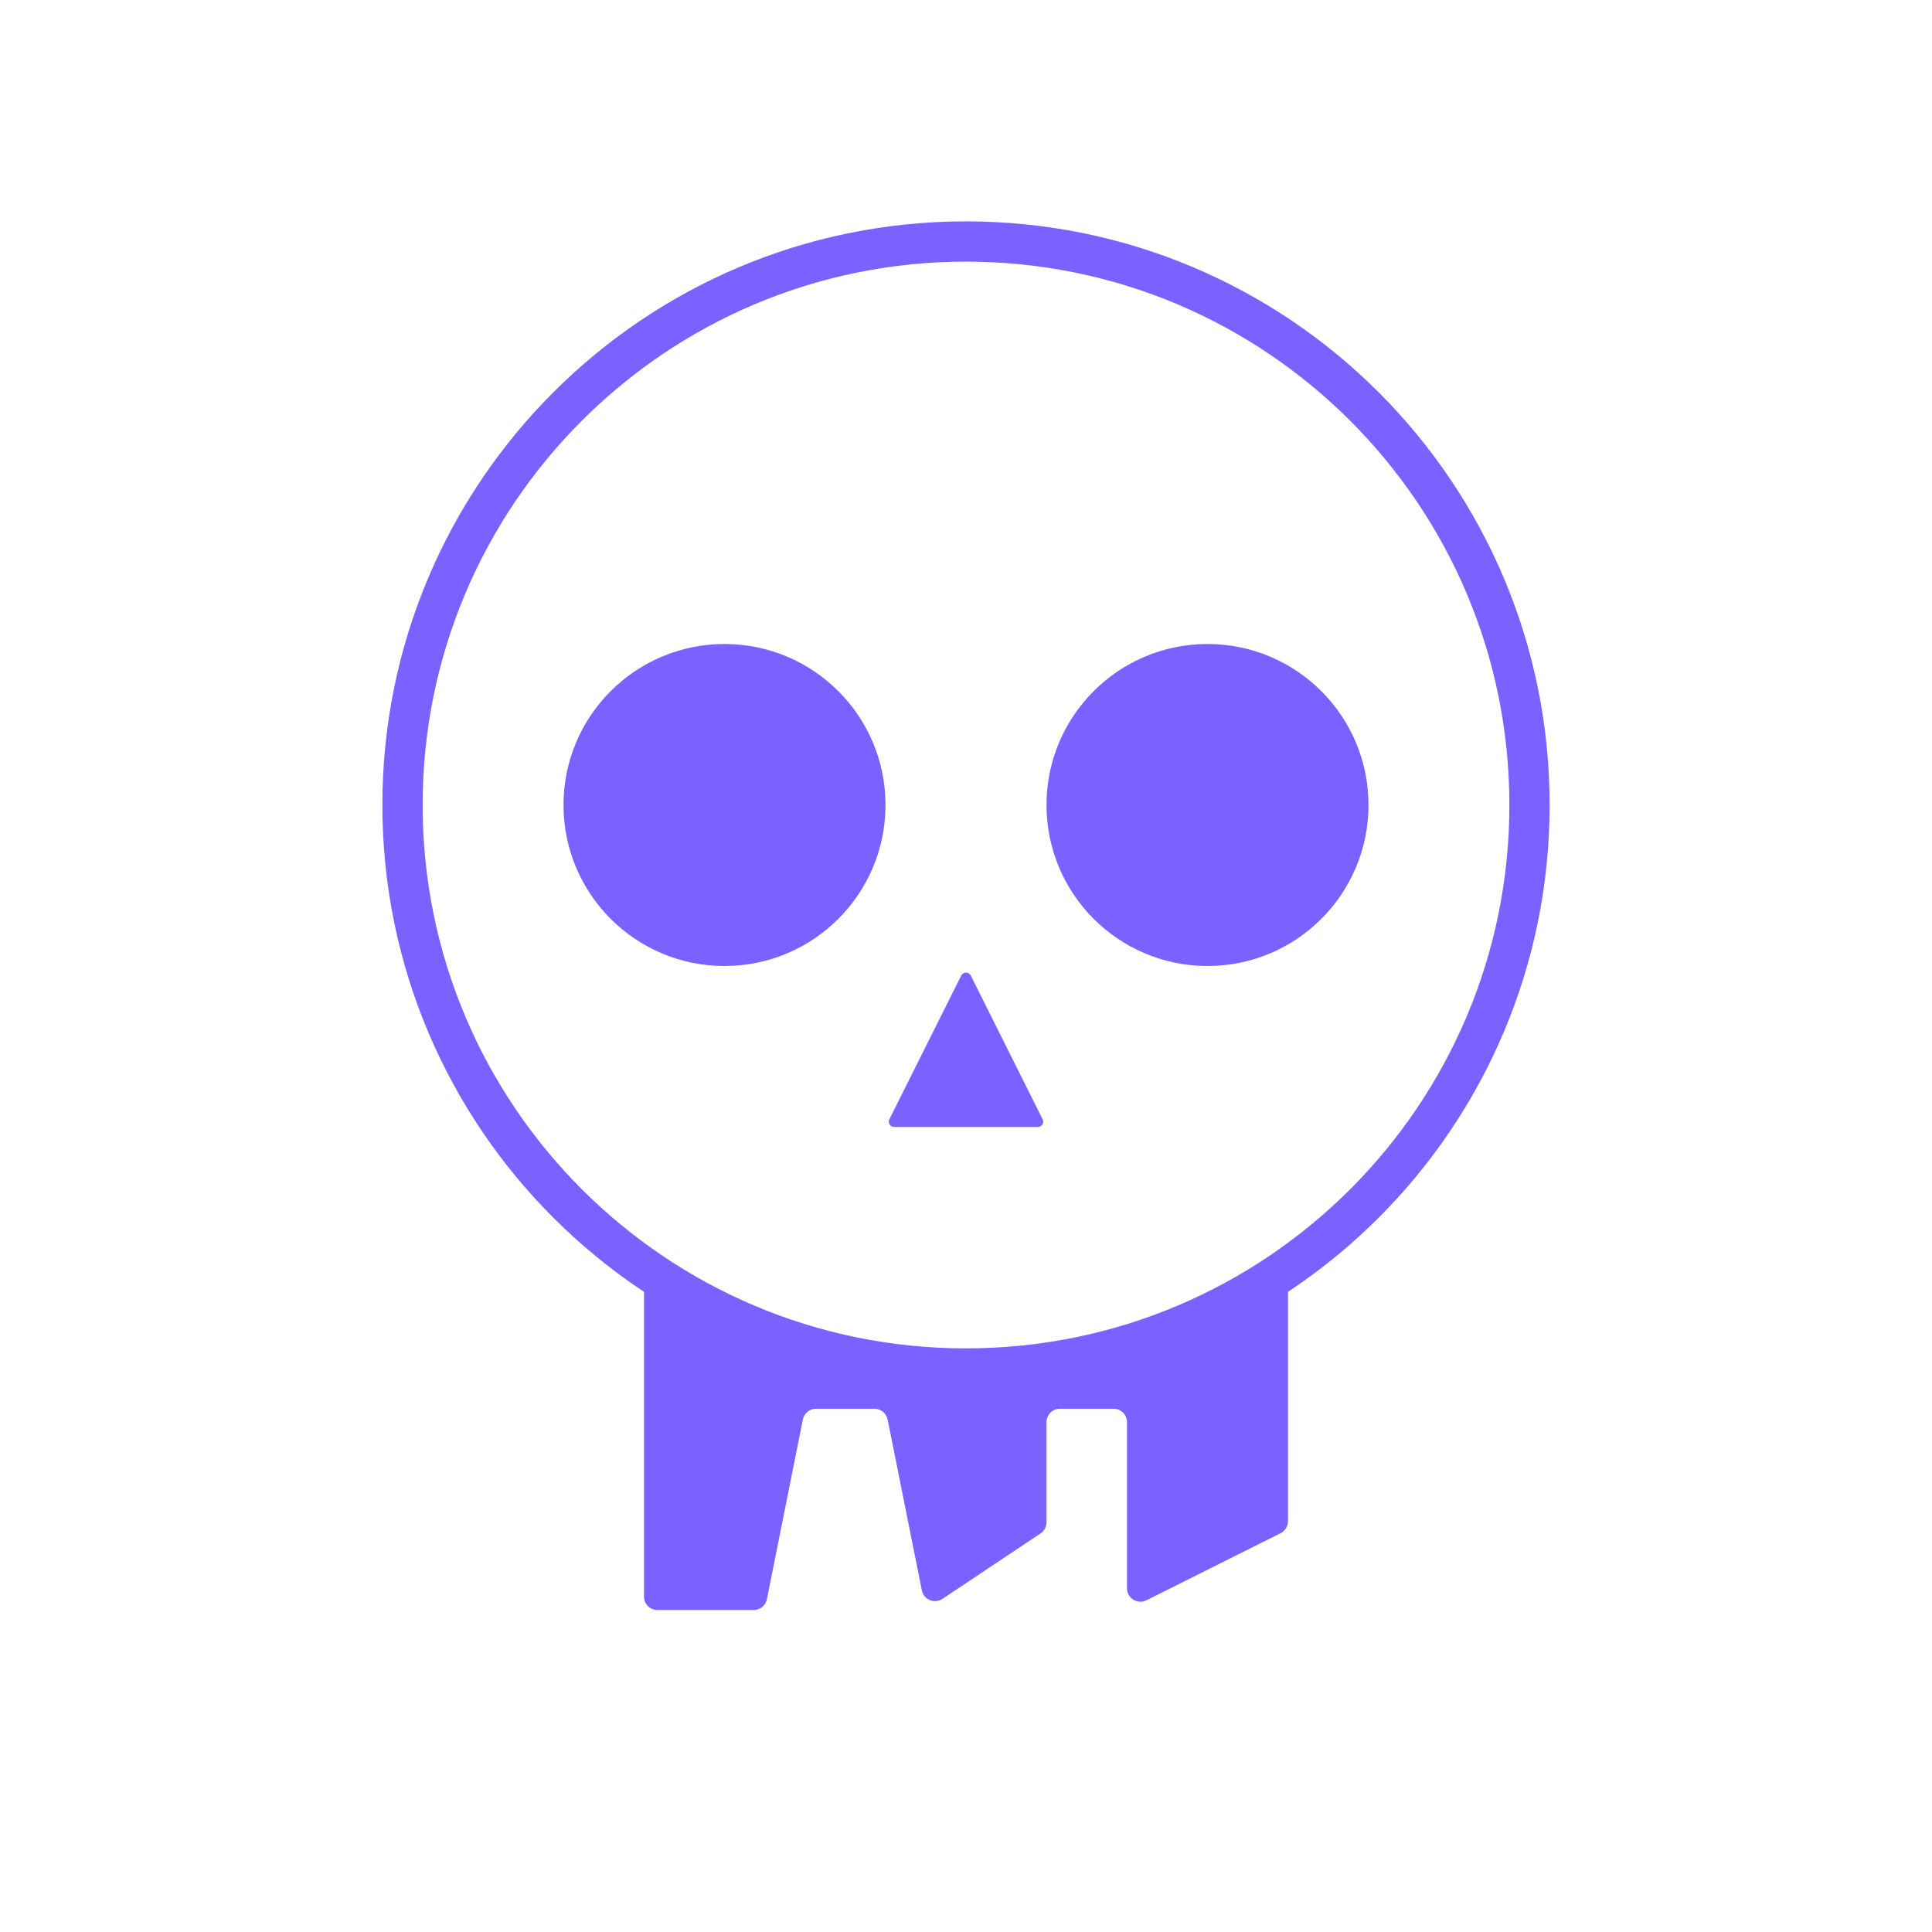
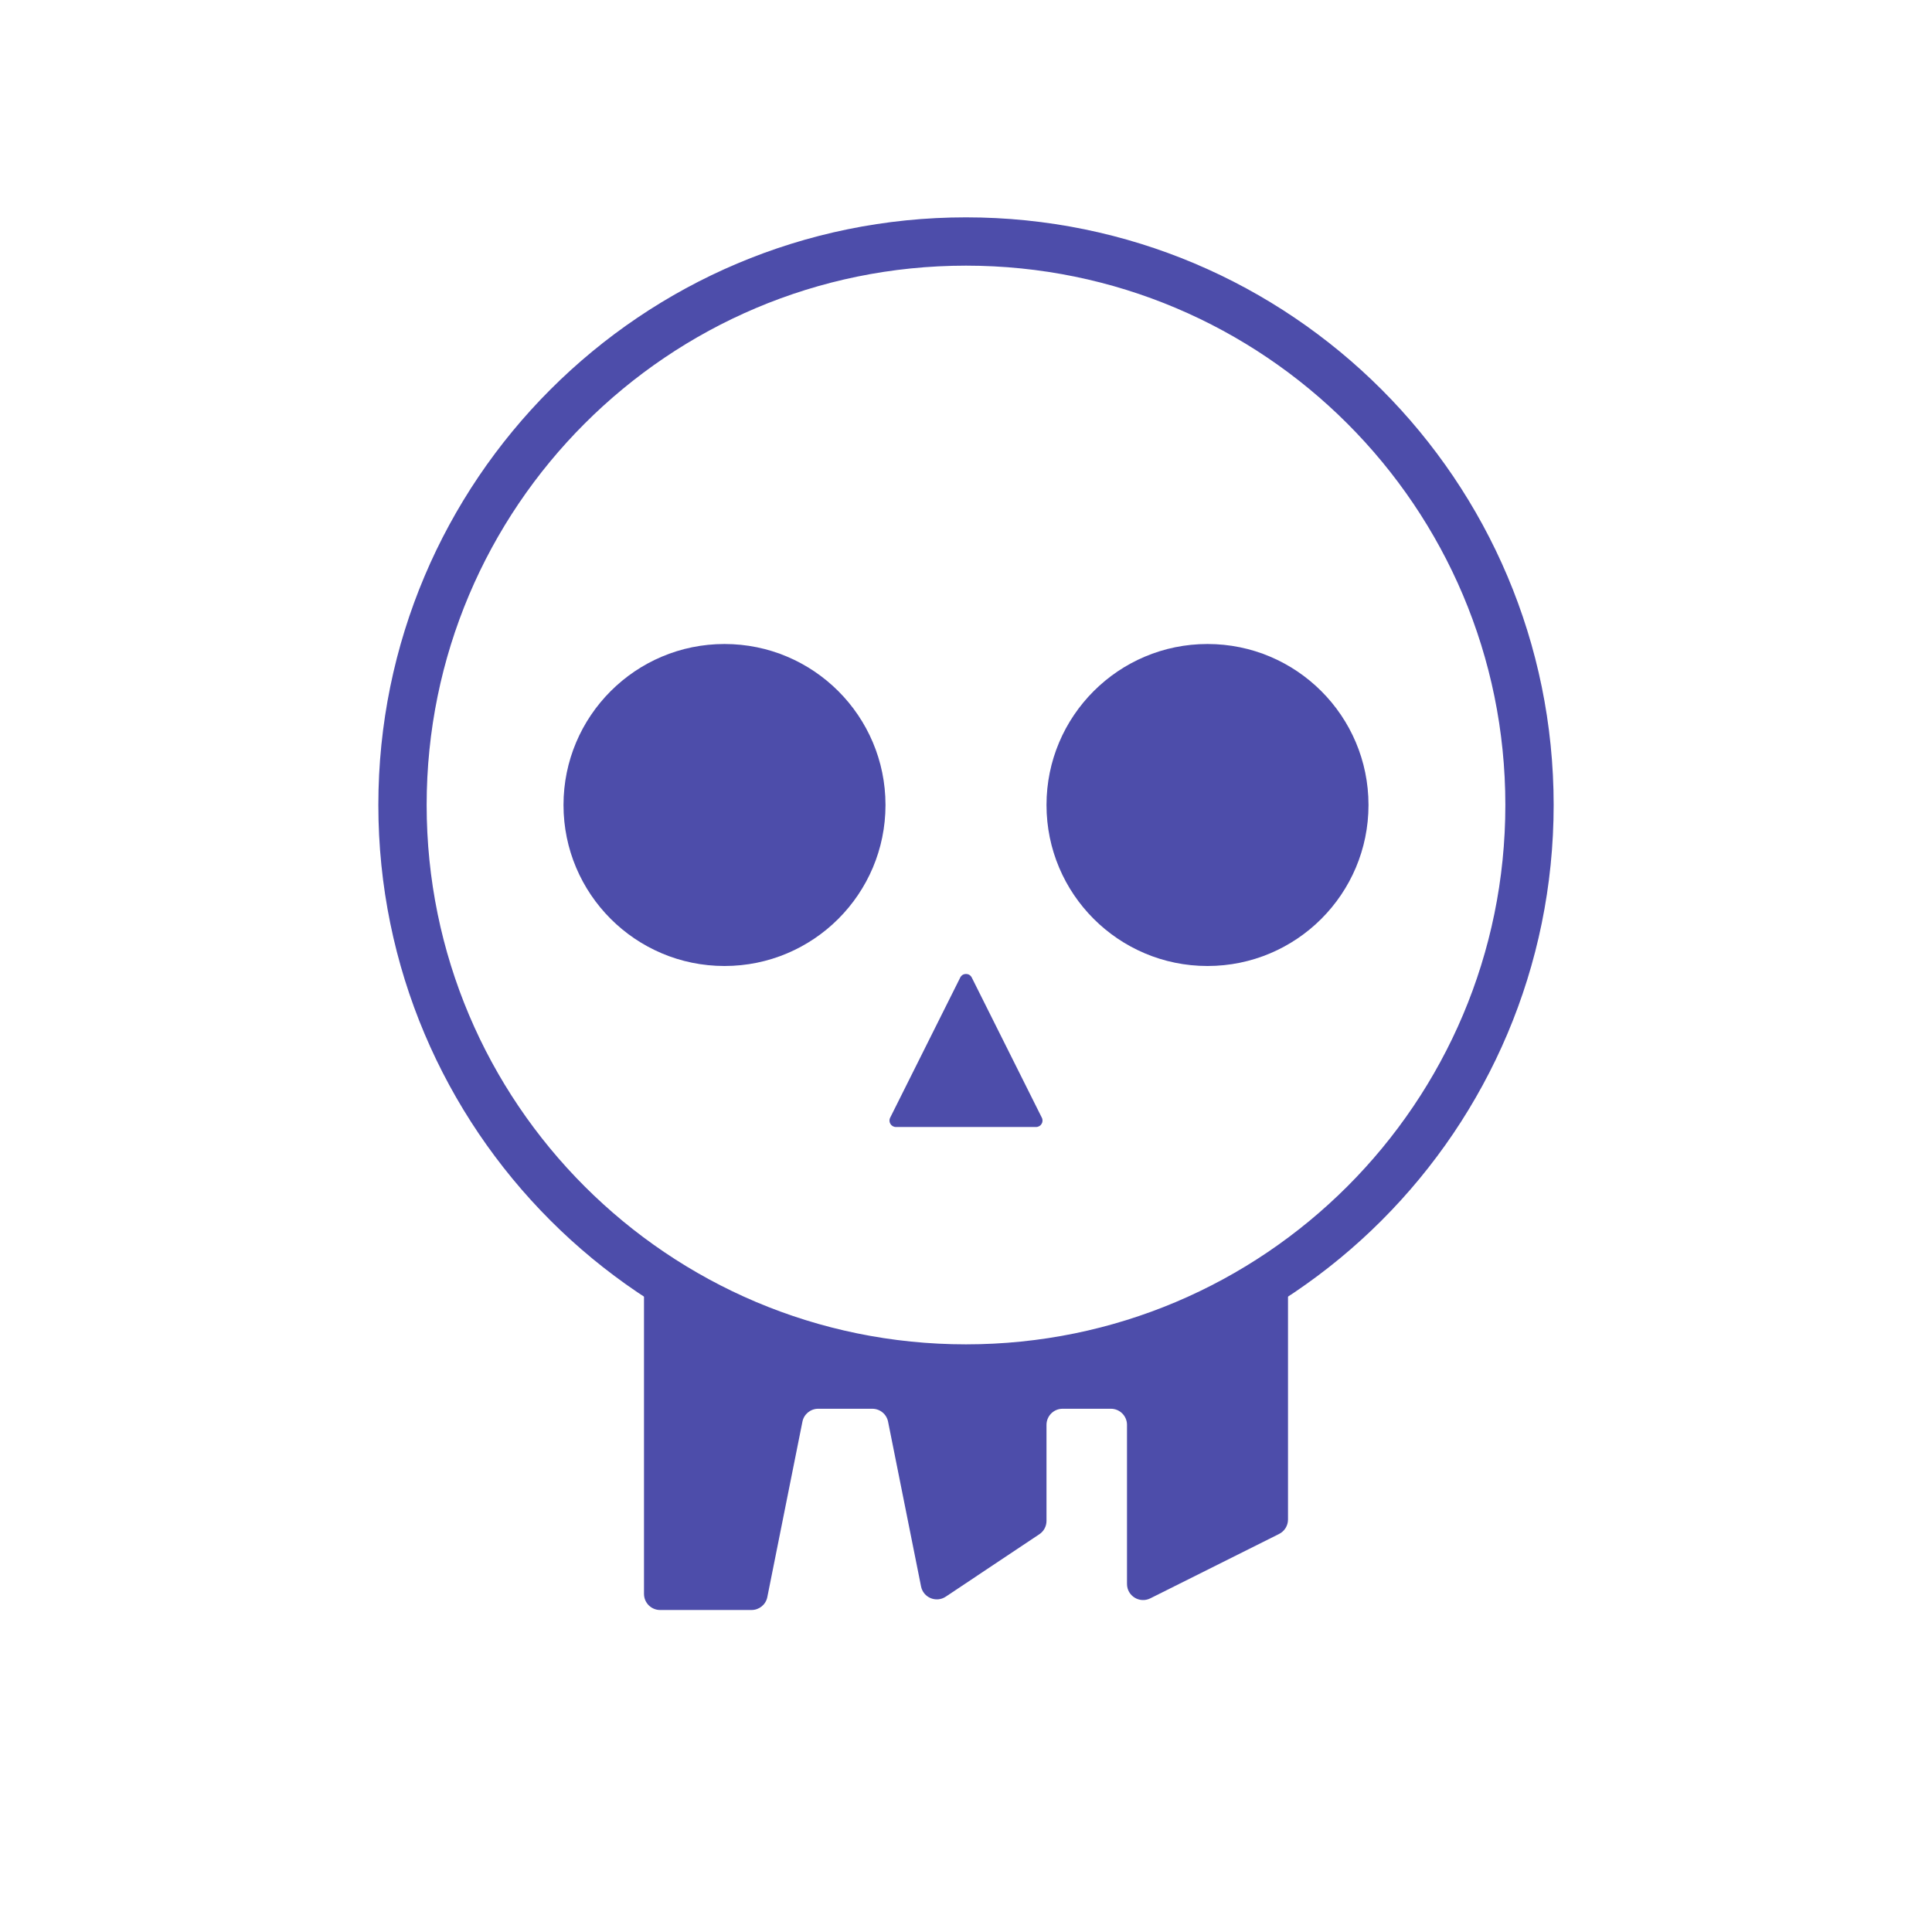
- <svg xmlns="http://www.w3.org/2000/svg" width="72" height="72" viewBox="0 0 72 72" fill="none">
-   <path d="M36 51C47.598 51 57 41.598 57 30C57 18.402 47.598 9 36 9C24.402 9 15 18.402 15 30C15 41.598 24.402 51 36 51Z" stroke="#7B61FF" stroke-width="1.5" stroke-linecap="round" stroke-linejoin="round" />
-   <path d="M27 36C30.314 36 33 33.314 33 30C33 26.686 30.314 24 27 24C23.686 24 21 26.686 21 30C21 33.314 23.686 36 27 36Z" fill="#7B61FF" />
-   <path d="M45 36C48.314 36 51 33.314 51 30C51 26.686 48.314 24 45 24C41.686 24 39 26.686 39 30C39 33.314 41.686 36 45 36Z" fill="#7B61FF" />
-   <path d="M33.145 41.711L35.821 36.358C35.895 36.21 36.105 36.21 36.179 36.358L38.855 41.711C38.922 41.843 38.825 42 38.676 42H33.324C33.175 42 33.078 41.843 33.145 41.711Z" fill="#7B61FF" />
-   <path d="M24 59.5V48L36 51L48 48V56.691C48 56.88 47.893 57.053 47.724 57.138L42.724 59.638C42.391 59.804 42 59.563 42 59.191V53C42 52.724 41.776 52.5 41.5 52.5H39.5C39.224 52.5 39 52.724 39 53V56.732C39 56.9 38.916 57.056 38.777 57.148L35.121 59.586C34.825 59.783 34.423 59.617 34.354 59.268L33.08 52.902C33.034 52.668 32.828 52.5 32.59 52.5H30.41C30.172 52.5 29.966 52.668 29.92 52.902L28.58 59.598C28.534 59.832 28.328 60 28.09 60H24.5C24.224 60 24 59.776 24 59.5Z" fill="#7B61FF" />
+ <svg xmlns="http://www.w3.org/2000/svg" width="60" height="60" viewBox="0 0 60 60" fill="none">
+   <path d="M30 42.5C39.665 42.5 47.5 34.665 47.5 25C47.5 15.335 39.665 7.5 30 7.5C20.335 7.5 12.5 15.335 12.5 25C12.5 34.665 20.335 42.5 30 42.5Z" stroke="#4D4DAA" stroke-width="1.5" stroke-linecap="round" stroke-linejoin="round" />
+   <path d="M22.5 30C25.261 30 27.5 27.761 27.5 25C27.5 22.239 25.261 20 22.5 20C19.739 20 17.5 22.239 17.5 25C17.5 27.761 19.739 30 22.5 30Z" fill="#4D4DAA" />
+   <path d="M37.5 30C40.261 30 42.5 27.761 42.5 25C42.5 22.239 40.261 20 37.5 20C34.739 20 32.5 22.239 32.5 25C32.5 27.761 34.739 30 37.5 30Z" fill="#4D4DAA" />
+   <path d="M27.645 34.711L29.821 30.358C29.895 30.21 30.105 30.21 30.179 30.358L32.355 34.711C32.422 34.843 32.325 35 32.176 35H27.824C27.675 35 27.578 34.843 27.645 34.711Z" fill="#4D4DAA" />
+   <path d="M20 49.5V40L30 42.5L40 40V47.191C40 47.38 39.893 47.553 39.724 47.638L35.724 49.638C35.391 49.804 35 49.563 35 49.191V44.25C35 43.974 34.776 43.75 34.5 43.75H33C32.724 43.75 32.5 43.974 32.5 44.25V47.232C32.5 47.4 32.416 47.556 32.277 47.648L29.371 49.586C29.075 49.783 28.673 49.617 28.604 49.268L27.58 44.152C27.534 43.918 27.328 43.75 27.09 43.75H25.41C25.172 43.75 24.966 43.918 24.92 44.152L23.83 49.598C23.784 49.832 23.578 50 23.34 50H20.5C20.224 50 20 49.776 20 49.5Z" fill="#4D4DAA" />
</svg>
